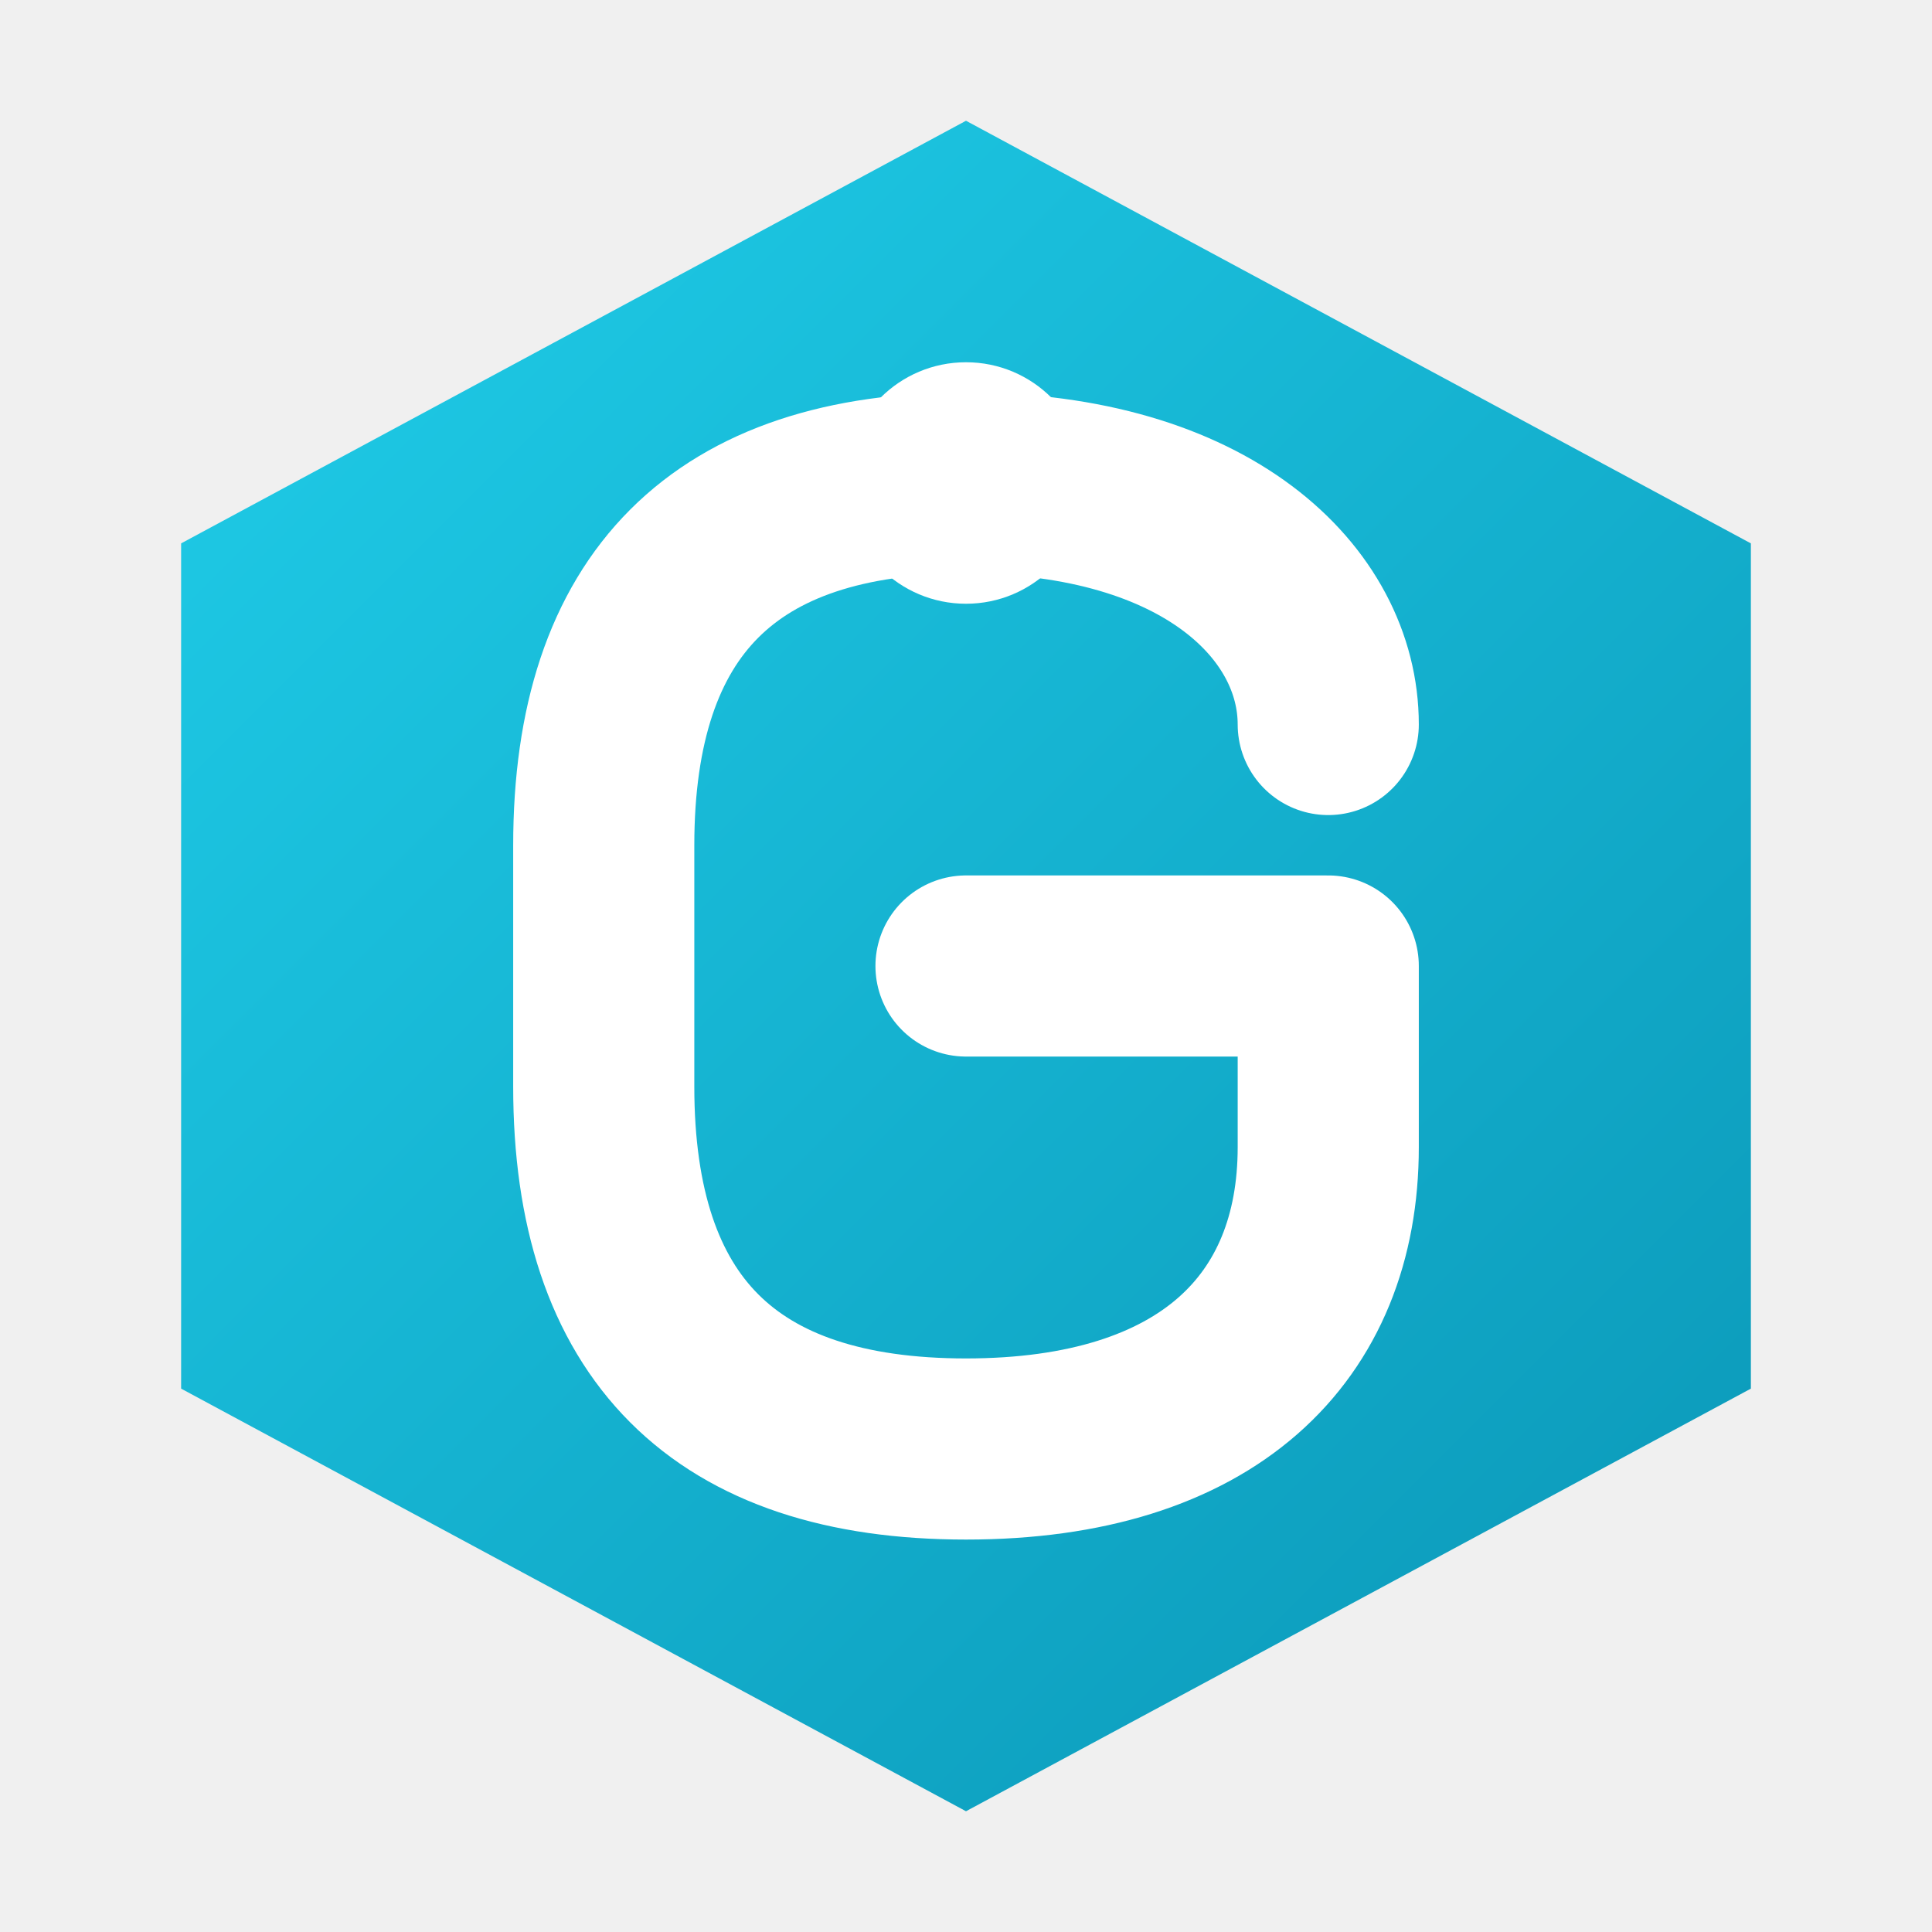
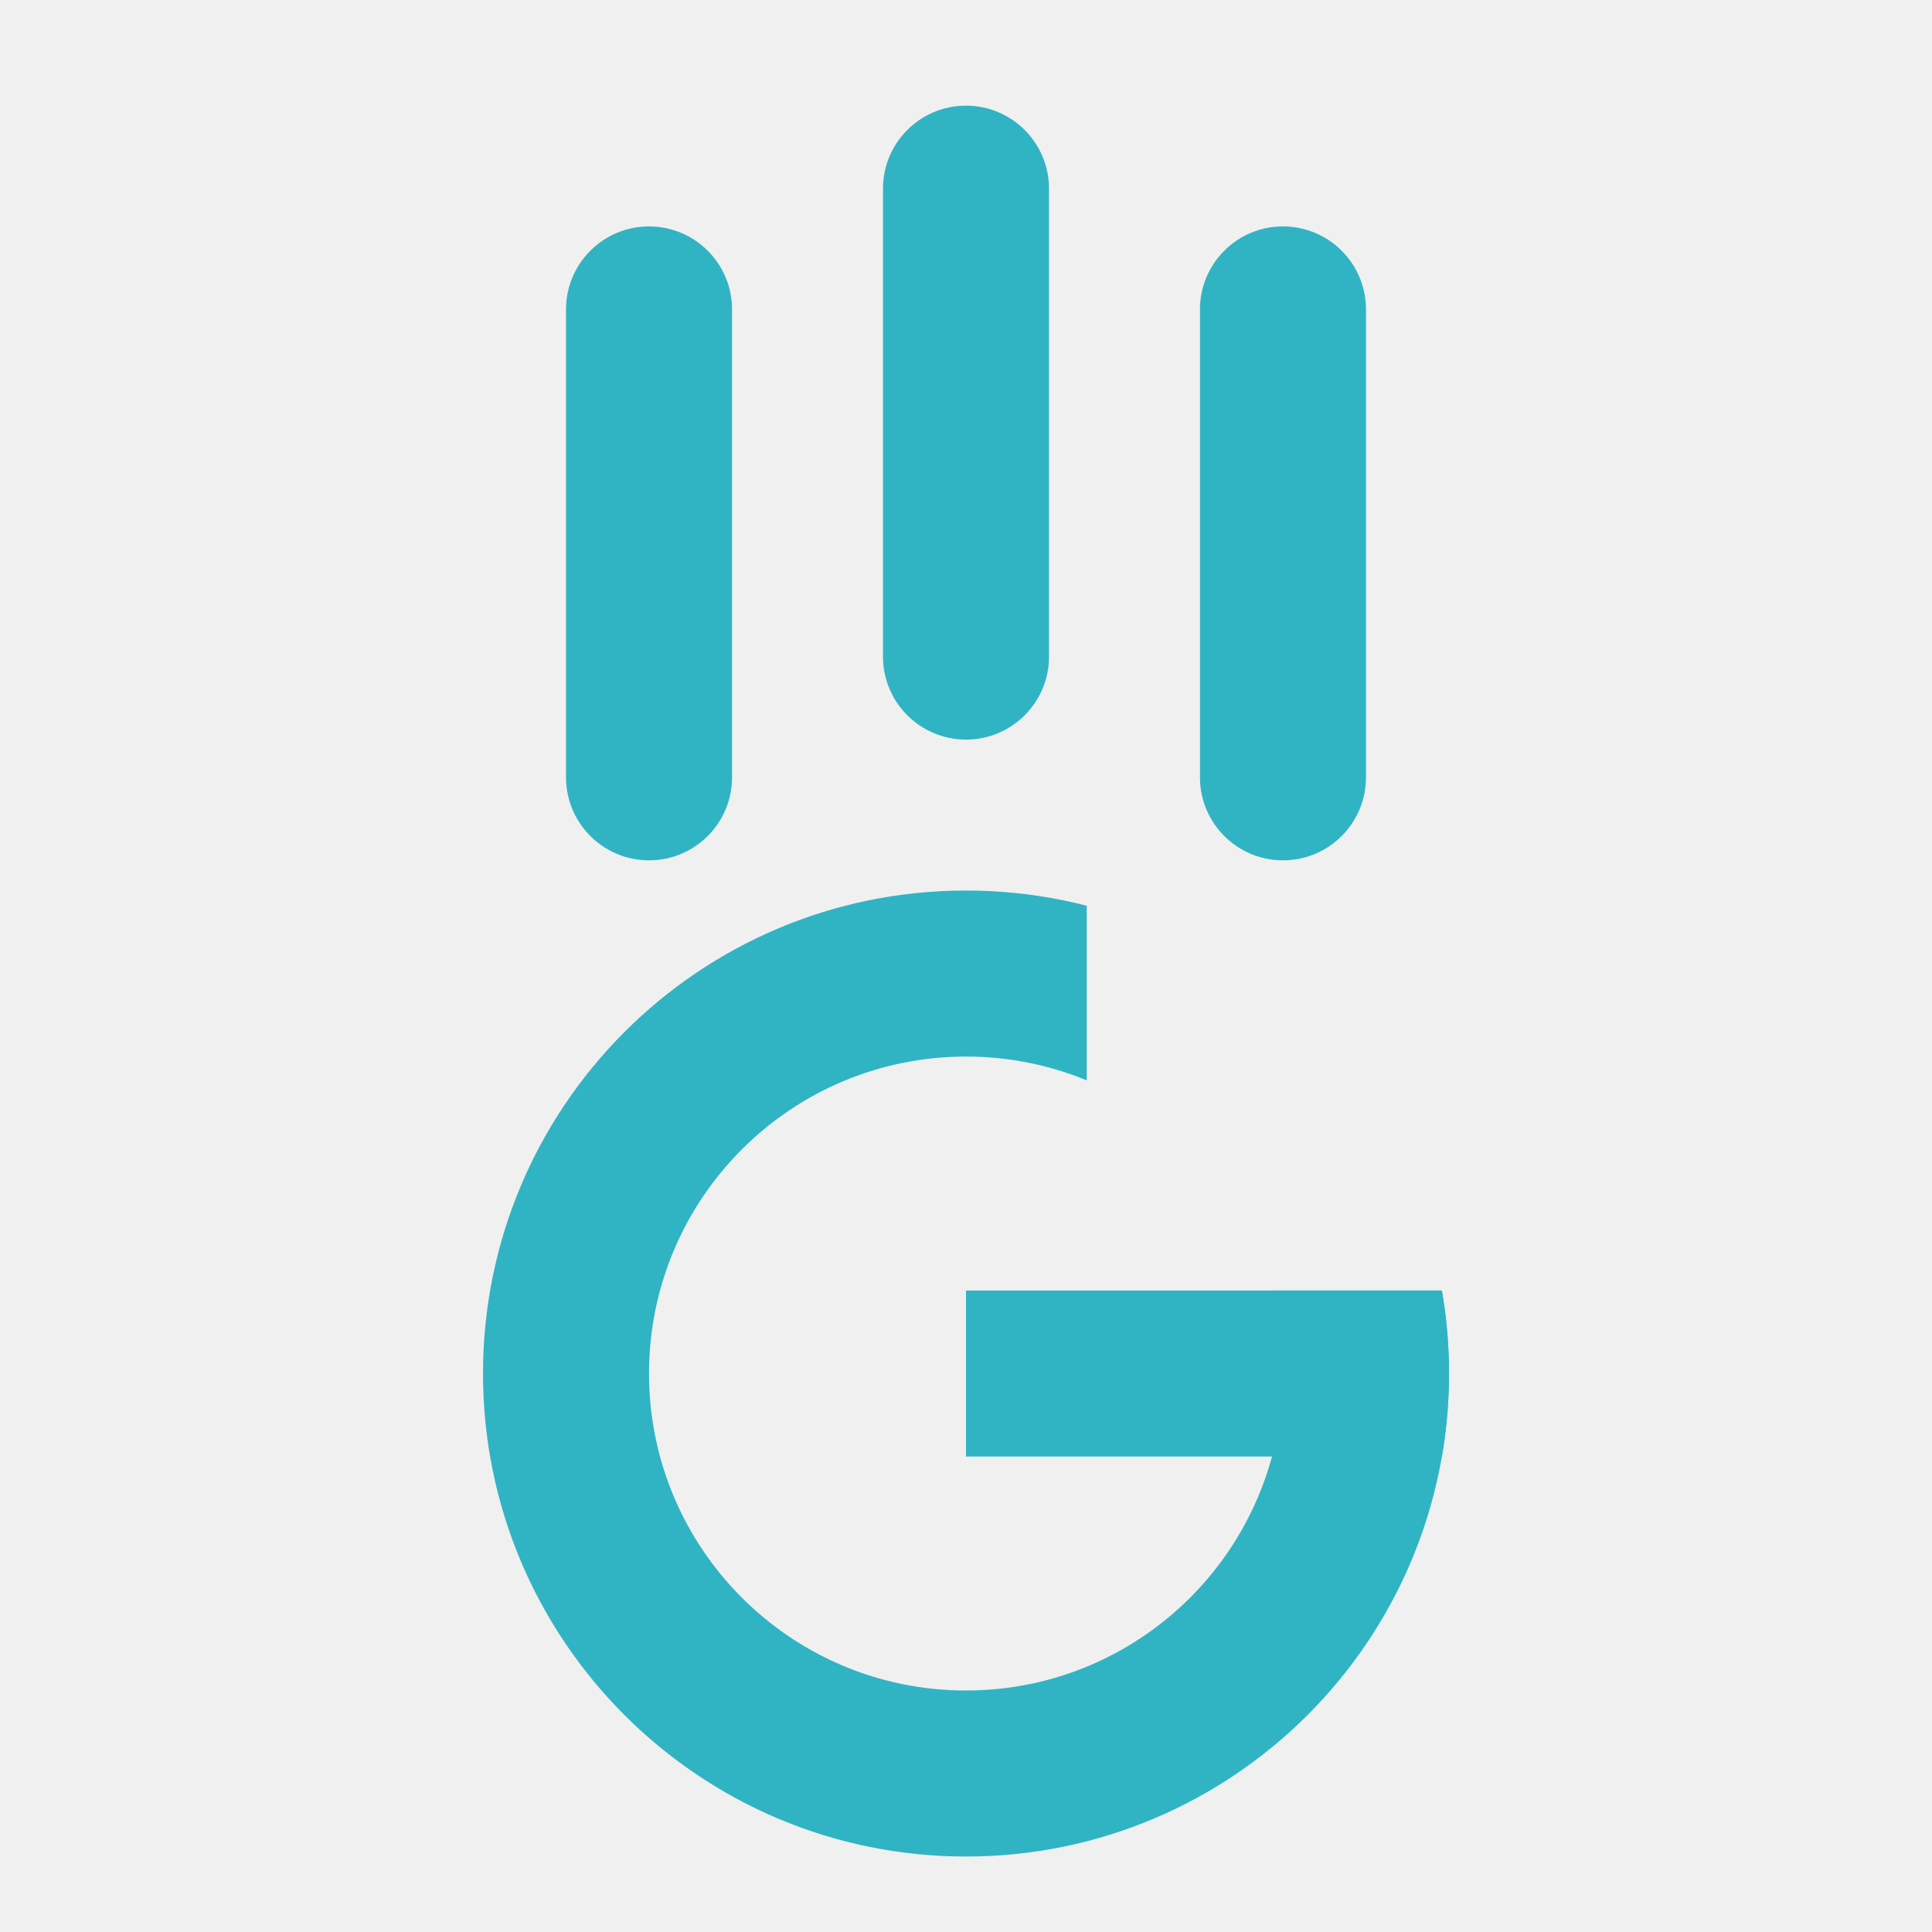
- <svg xmlns="http://www.w3.org/2000/svg" width="64" height="64" viewBox="0 0 64 64" fill="none">
-   <defs>
-     <linearGradient id="hexGrad" x1="0" y1="0" x2="64" y2="64" gradientUnits="userSpaceOnUse">
-       <stop stop-color="#22d3ee" />
-       <stop offset="1" stop-color="#0891b2" />
-     </linearGradient>
-   </defs>
-   <path d="M32 4L58 18V46L32 60L6 46V18L32 4Z" fill="url(#hexGrad)" />
-   <path d="M44 24C44 20 40 16 32 16C24 16 20 20 20 28V36C20 44 24 48 32 48C40 48 44 44 44 38V32H32" stroke="white" stroke-width="6" stroke-linecap="round" stroke-linejoin="round" />
-   <circle cx="32" cy="16" r="4" fill="white" />
+ <svg xmlns="http://www.w3.org/2000/svg" width="256" height="256" viewBox="0 0 256 256" fill="none">
+   <rect x="75" y="30" width="22" height="84" rx="11" fill="#30B4C4" />
+   <rect x="117" y="14" width="22" height="84" rx="11" fill="#30B4C4" />
+   <rect x="159" y="30" width="22" height="84" rx="11" fill="#30B4C4" />
+   <g fill="#30B4C4">
+     <clipPath id="outer-circle">
+       <circle cx="128" cy="182" r="64" />
+     </clipPath>
+     <mask id="g-mask">
+       <rect x="0" y="0" width="256" height="256" fill="white" />
+       <circle cx="128" cy="182" r="42" fill="black" />
+       <rect x="144" y="0" width="112" height="171" fill="black" />
+     </mask>
+     <circle cx="128" cy="182" r="64" mask="url(#g-mask)" />
+     <rect x="128" y="171" width="66" height="22" clip-path="url(#outer-circle)" />
+   </g>
</svg>
